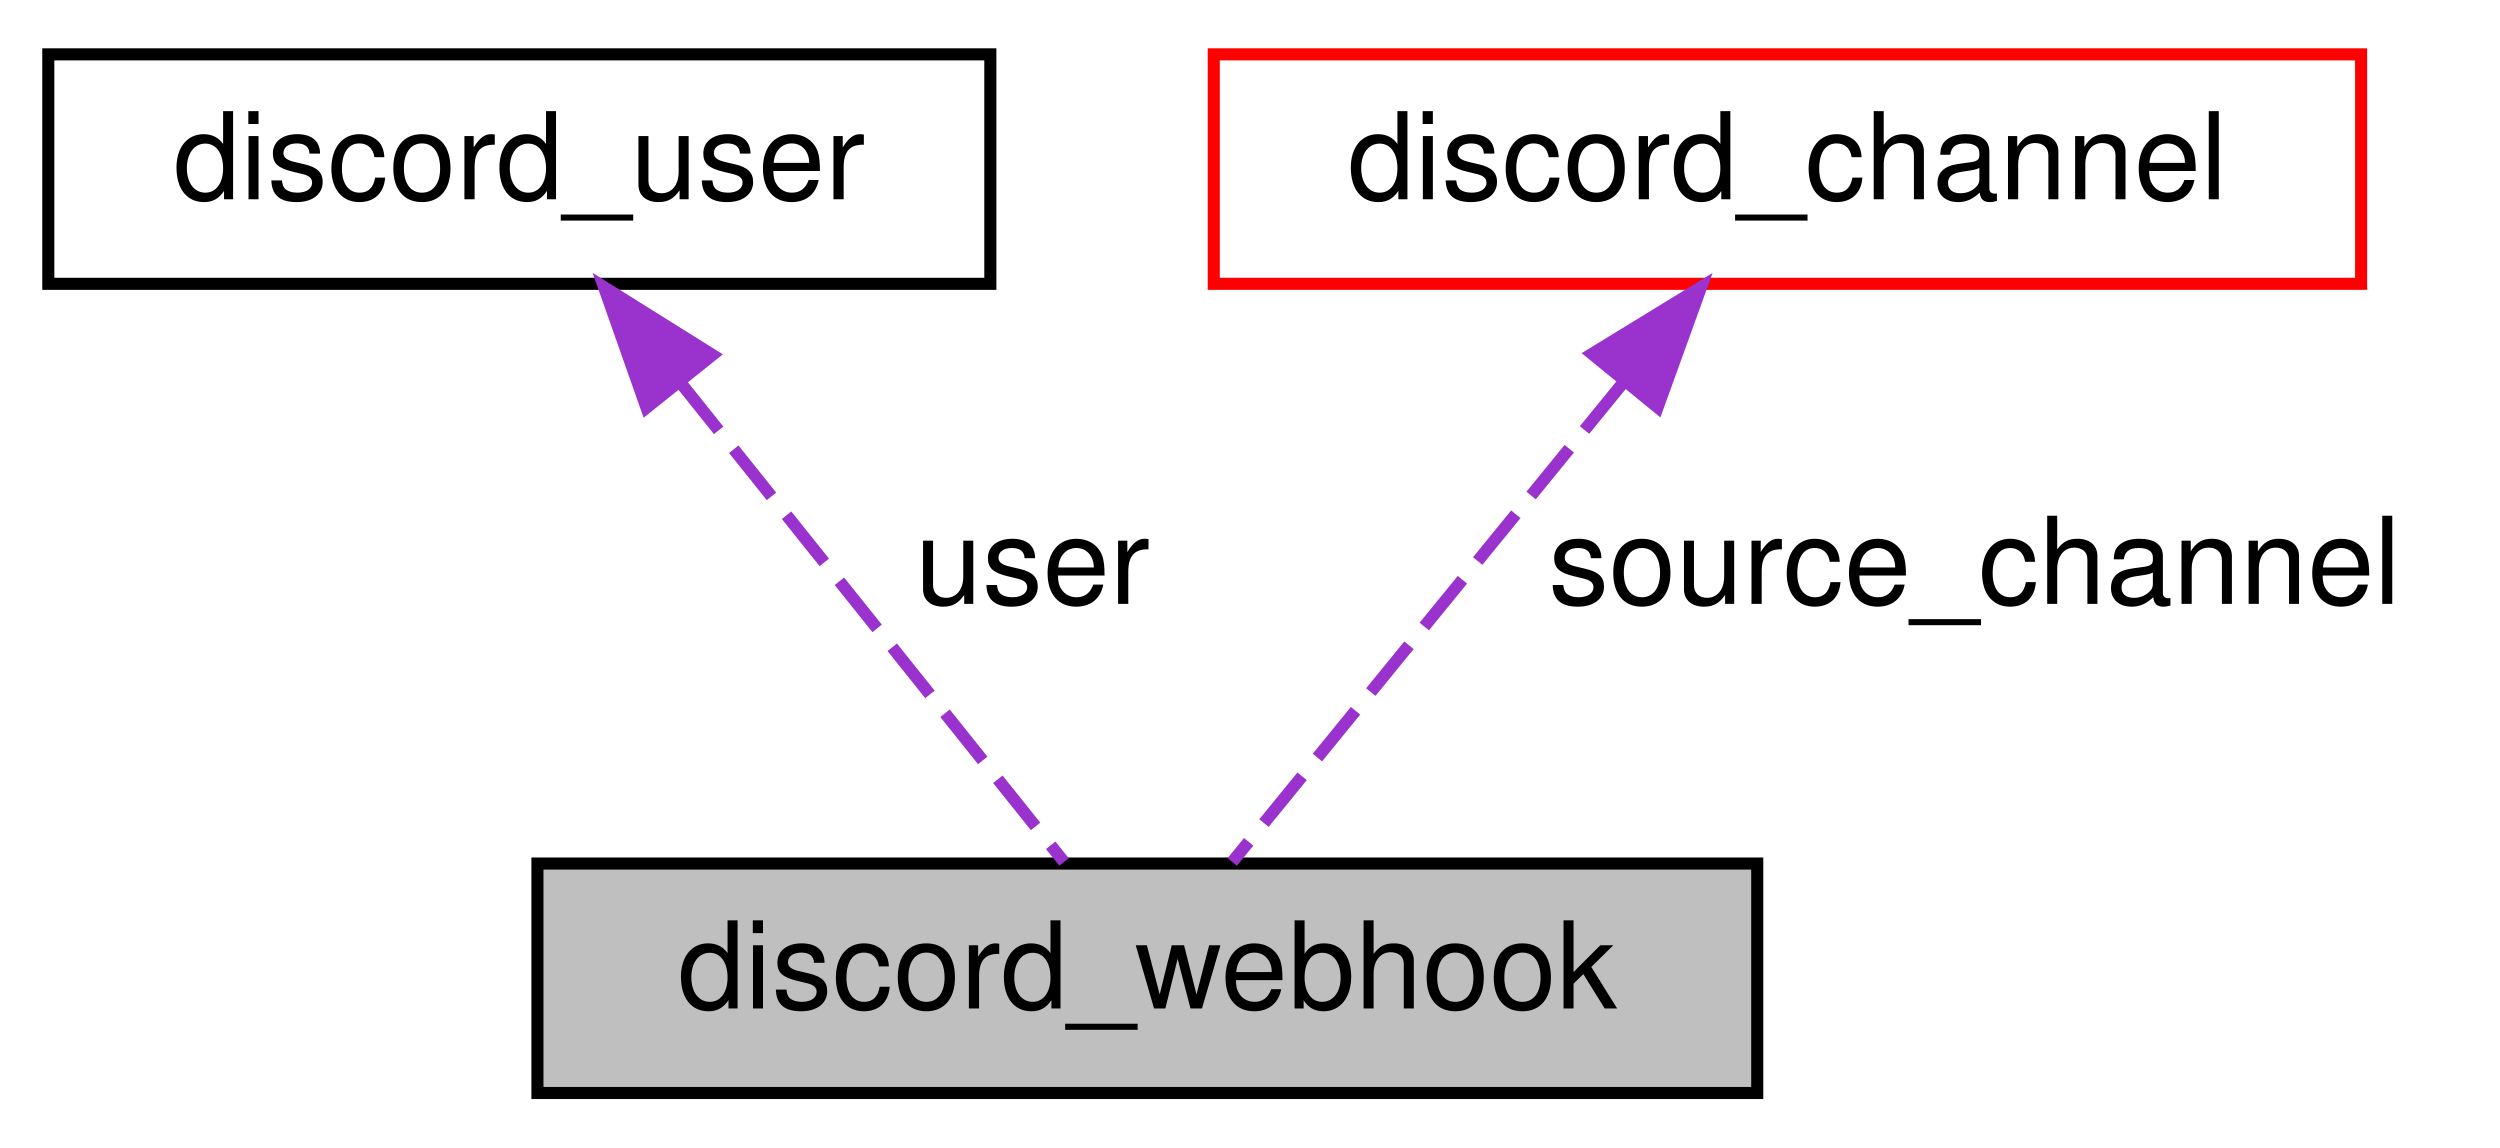
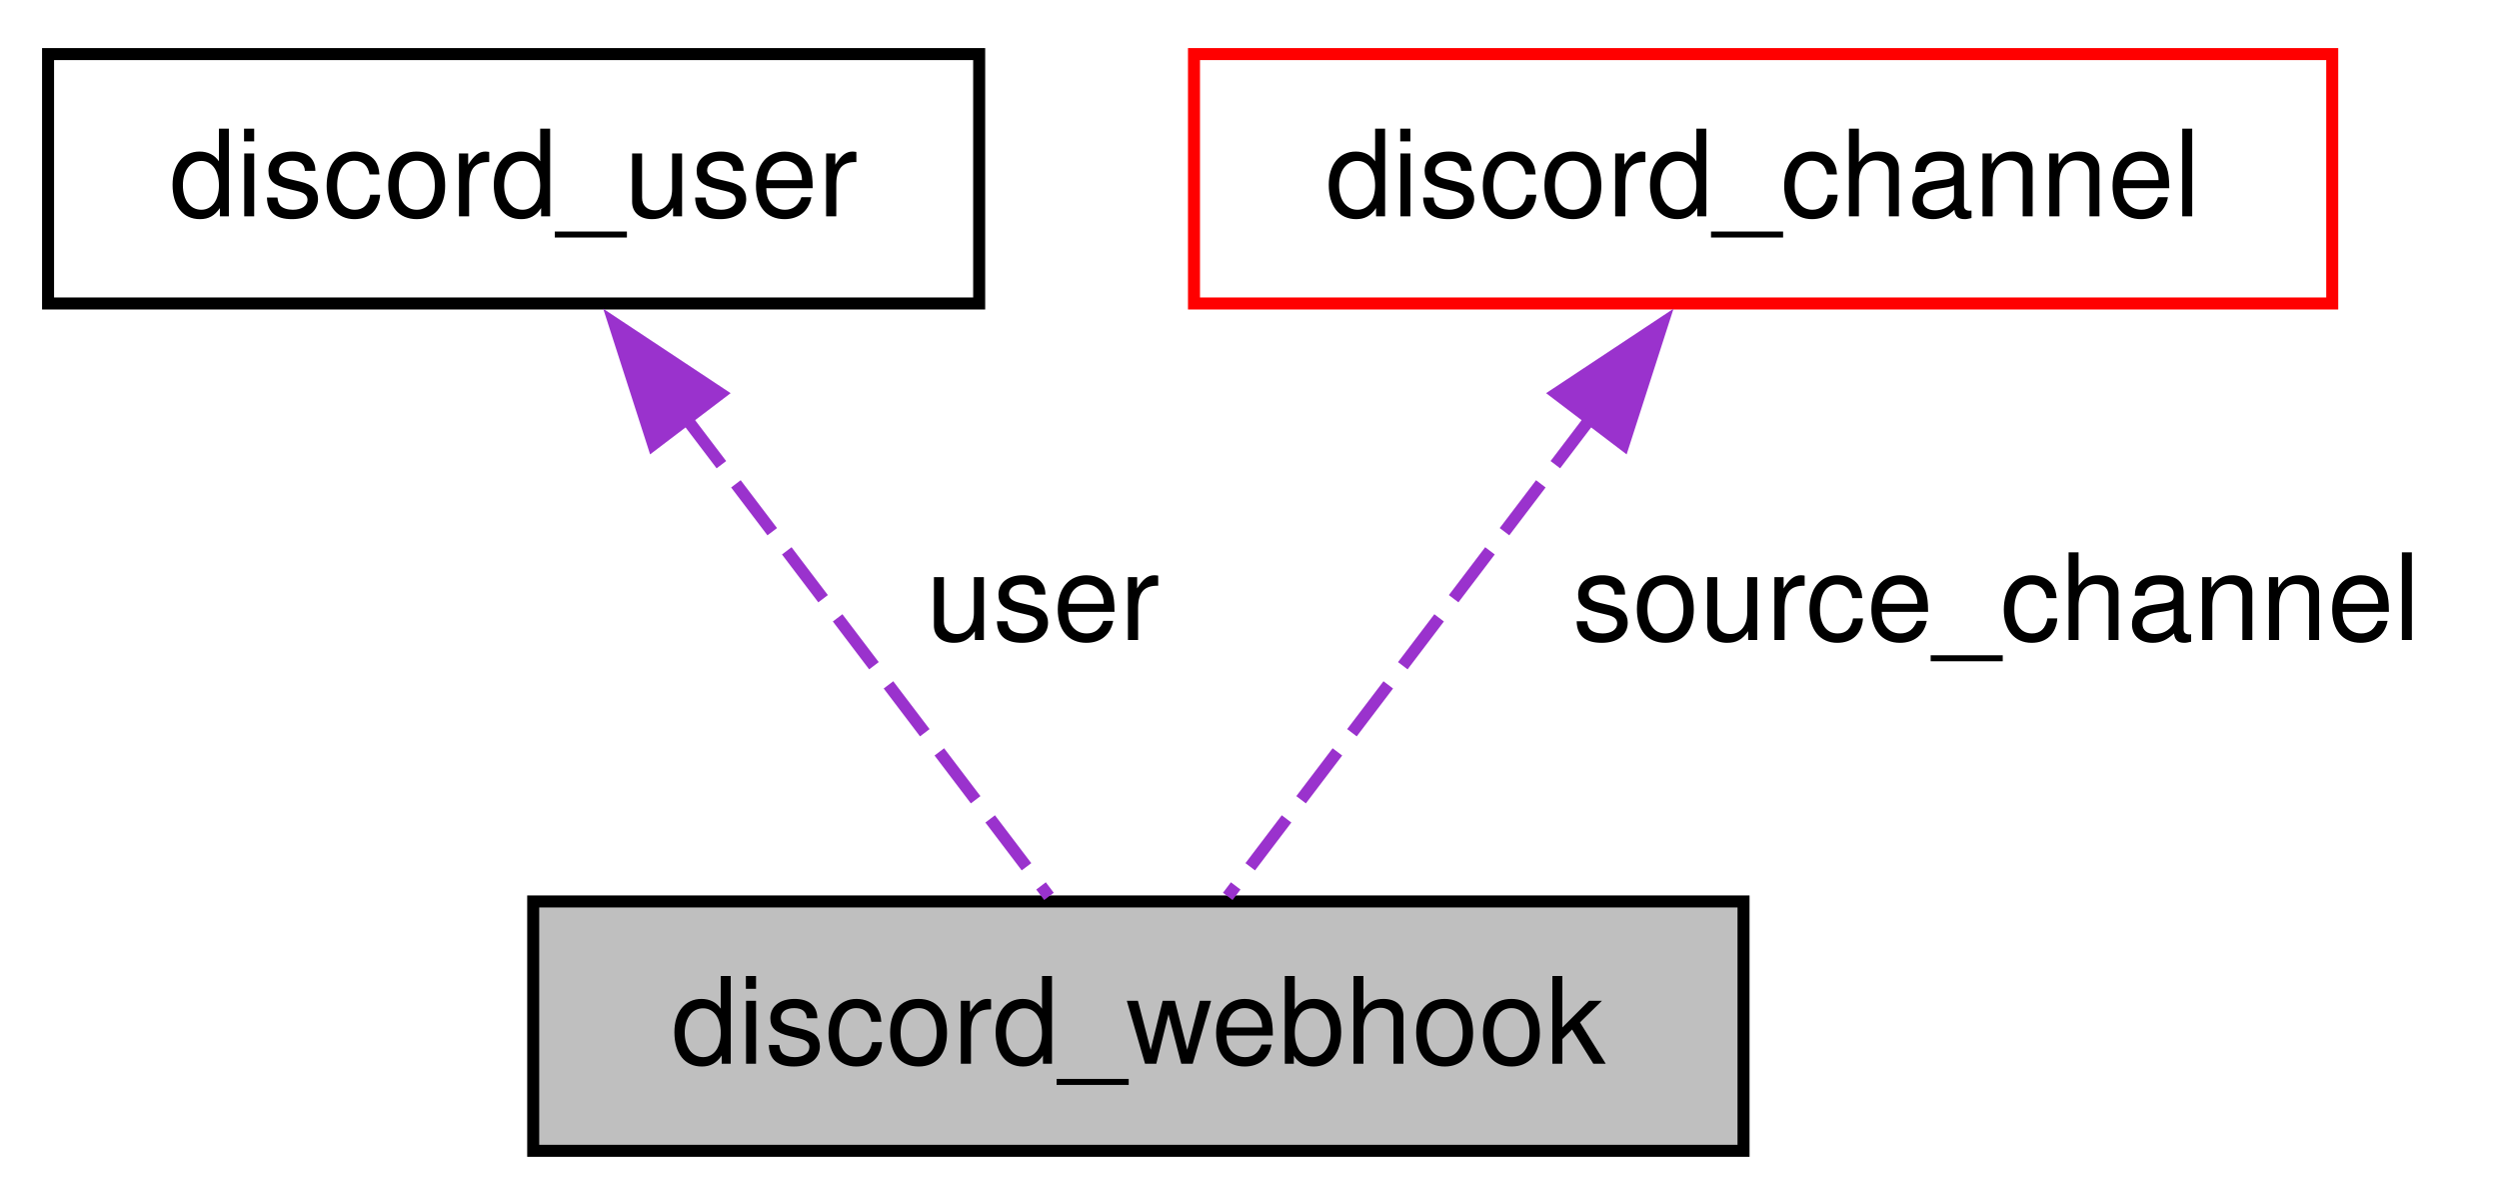
- <svg xmlns="http://www.w3.org/2000/svg" xmlns:xlink="http://www.w3.org/1999/xlink" width="207pt" height="95pt" viewBox="0.00 0.00 207.00 95.00">
-   <g id="graph0" class="graph" transform="scale(1 1) rotate(0) translate(4 91)">
+ <svg xmlns="http://www.w3.org/2000/svg" xmlns:xlink="http://www.w3.org/1999/xlink" width="208pt" height="100pt" viewBox="0.00 0.00 208.00 100.00">
+   <g id="graph0" class="graph" transform="scale(1 1) rotate(0) translate(4 96.25)">
    <g id="node1" class="node">
      <g id="a_node1">
        <a xlink:title=" ">
-           <polygon fill="#bfbfbf" stroke="black" points="40.5,-0.5 40.5,-19.5 141.5,-19.5 141.5,-0.5 40.5,-0.5" />
-           <text text-anchor="middle" x="91" y="-7.5" font-family="Helvetica,sans-Serif" font-size="10.00">discord_webhook</text>
+           <polygon fill="#bfbfbf" stroke="black" points="40.38,-0.5 40.38,-21.25 141.12,-21.25 141.12,-0.5 40.38,-0.5" />
+           <text xml:space="preserve" text-anchor="middle" x="90.75" y="-7.75" font-family="Helvetica,sans-Serif" font-size="10.00">discord_webhook</text>
        </a>
      </g>
    </g>
    <g id="node2" class="node">
      <g id="a_node2">
        <a xlink:href="structdiscord__user.html" target="_top" xlink:title=" ">
-           <polygon fill="none" stroke="black" points="0,-67.5 0,-86.5 78,-86.5 78,-67.5 0,-67.5" />
-           <text text-anchor="middle" x="39" y="-74.5" font-family="Helvetica,sans-Serif" font-size="10.00">discord_user</text>
+           <polygon fill="none" stroke="black" points="0,-71 0,-91.75 77.5,-91.75 77.5,-71 0,-71" />
+           <text xml:space="preserve" text-anchor="middle" x="38.75" y="-78.25" font-family="Helvetica,sans-Serif" font-size="10.00">discord_user</text>
        </a>
      </g>
    </g>
    <g id="edge1" class="edge">
-       <path fill="none" stroke="#9a32cd" stroke-dasharray="5,2" d="M52.38,-59.27C62.52,-46.6 76.04,-29.7 84.1,-19.63" />
-       <polygon fill="#9a32cd" stroke="#9a32cd" points="49.53,-57.24 46.01,-67.23 54.99,-61.61 49.53,-57.24" />
-       <text text-anchor="middle" x="81.5" y="-41" font-family="Helvetica,sans-Serif" font-size="10.00"> user</text>
+       <path fill="none" stroke="#9a32cd" stroke-dasharray="5,2" d="M53.02,-61.57C62.83,-48.66 75.44,-32.04 83.31,-21.67" />
+       <polygon fill="#9a32cd" stroke="#9a32cd" points="50.37,-59.27 47.12,-69.36 55.95,-63.51 50.37,-59.27" />
+       <text xml:space="preserve" text-anchor="middle" x="81.41" y="-43" font-family="Helvetica,sans-Serif" font-size="10.00"> user</text>
    </g>
    <g id="node3" class="node">
      <g id="a_node3">
        <a xlink:href="structdiscord__channel.html" target="_top" xlink:title=" ">
-           <polygon fill="none" stroke="red" points="96.5,-67.5 96.5,-86.5 191.5,-86.5 191.5,-67.5 96.5,-67.5" />
-           <text text-anchor="middle" x="144" y="-74.5" font-family="Helvetica,sans-Serif" font-size="10.00">discord_channel</text>
+           <polygon fill="none" stroke="red" points="95.38,-71 95.38,-91.75 190.12,-91.75 190.12,-71 95.38,-71" />
+           <text xml:space="preserve" text-anchor="middle" x="142.75" y="-78.25" font-family="Helvetica,sans-Serif" font-size="10.00">discord_channel</text>
        </a>
      </g>
    </g>
    <g id="edge2" class="edge">
-       <path fill="none" stroke="#9a32cd" stroke-dasharray="5,2" d="M130.36,-59.27C120.03,-46.6 106.25,-29.7 98.03,-19.63" />
-       <polygon fill="#9a32cd" stroke="#9a32cd" points="127.82,-61.7 136.85,-67.23 133.25,-57.27 127.82,-61.7" />
-       <text text-anchor="middle" x="159.5" y="-41" font-family="Helvetica,sans-Serif" font-size="10.00"> source_channel</text>
+       <path fill="none" stroke="#9a32cd" stroke-dasharray="5,2" d="M128.48,-61.57C118.67,-48.66 106.06,-32.04 98.19,-21.67" />
+       <polygon fill="#9a32cd" stroke="#9a32cd" points="125.55,-63.51 134.38,-69.36 131.13,-59.27 125.55,-63.51" />
+       <text xml:space="preserve" text-anchor="middle" x="160.78" y="-43" font-family="Helvetica,sans-Serif" font-size="10.00"> source_channel</text>
    </g>
  </g>
</svg>
